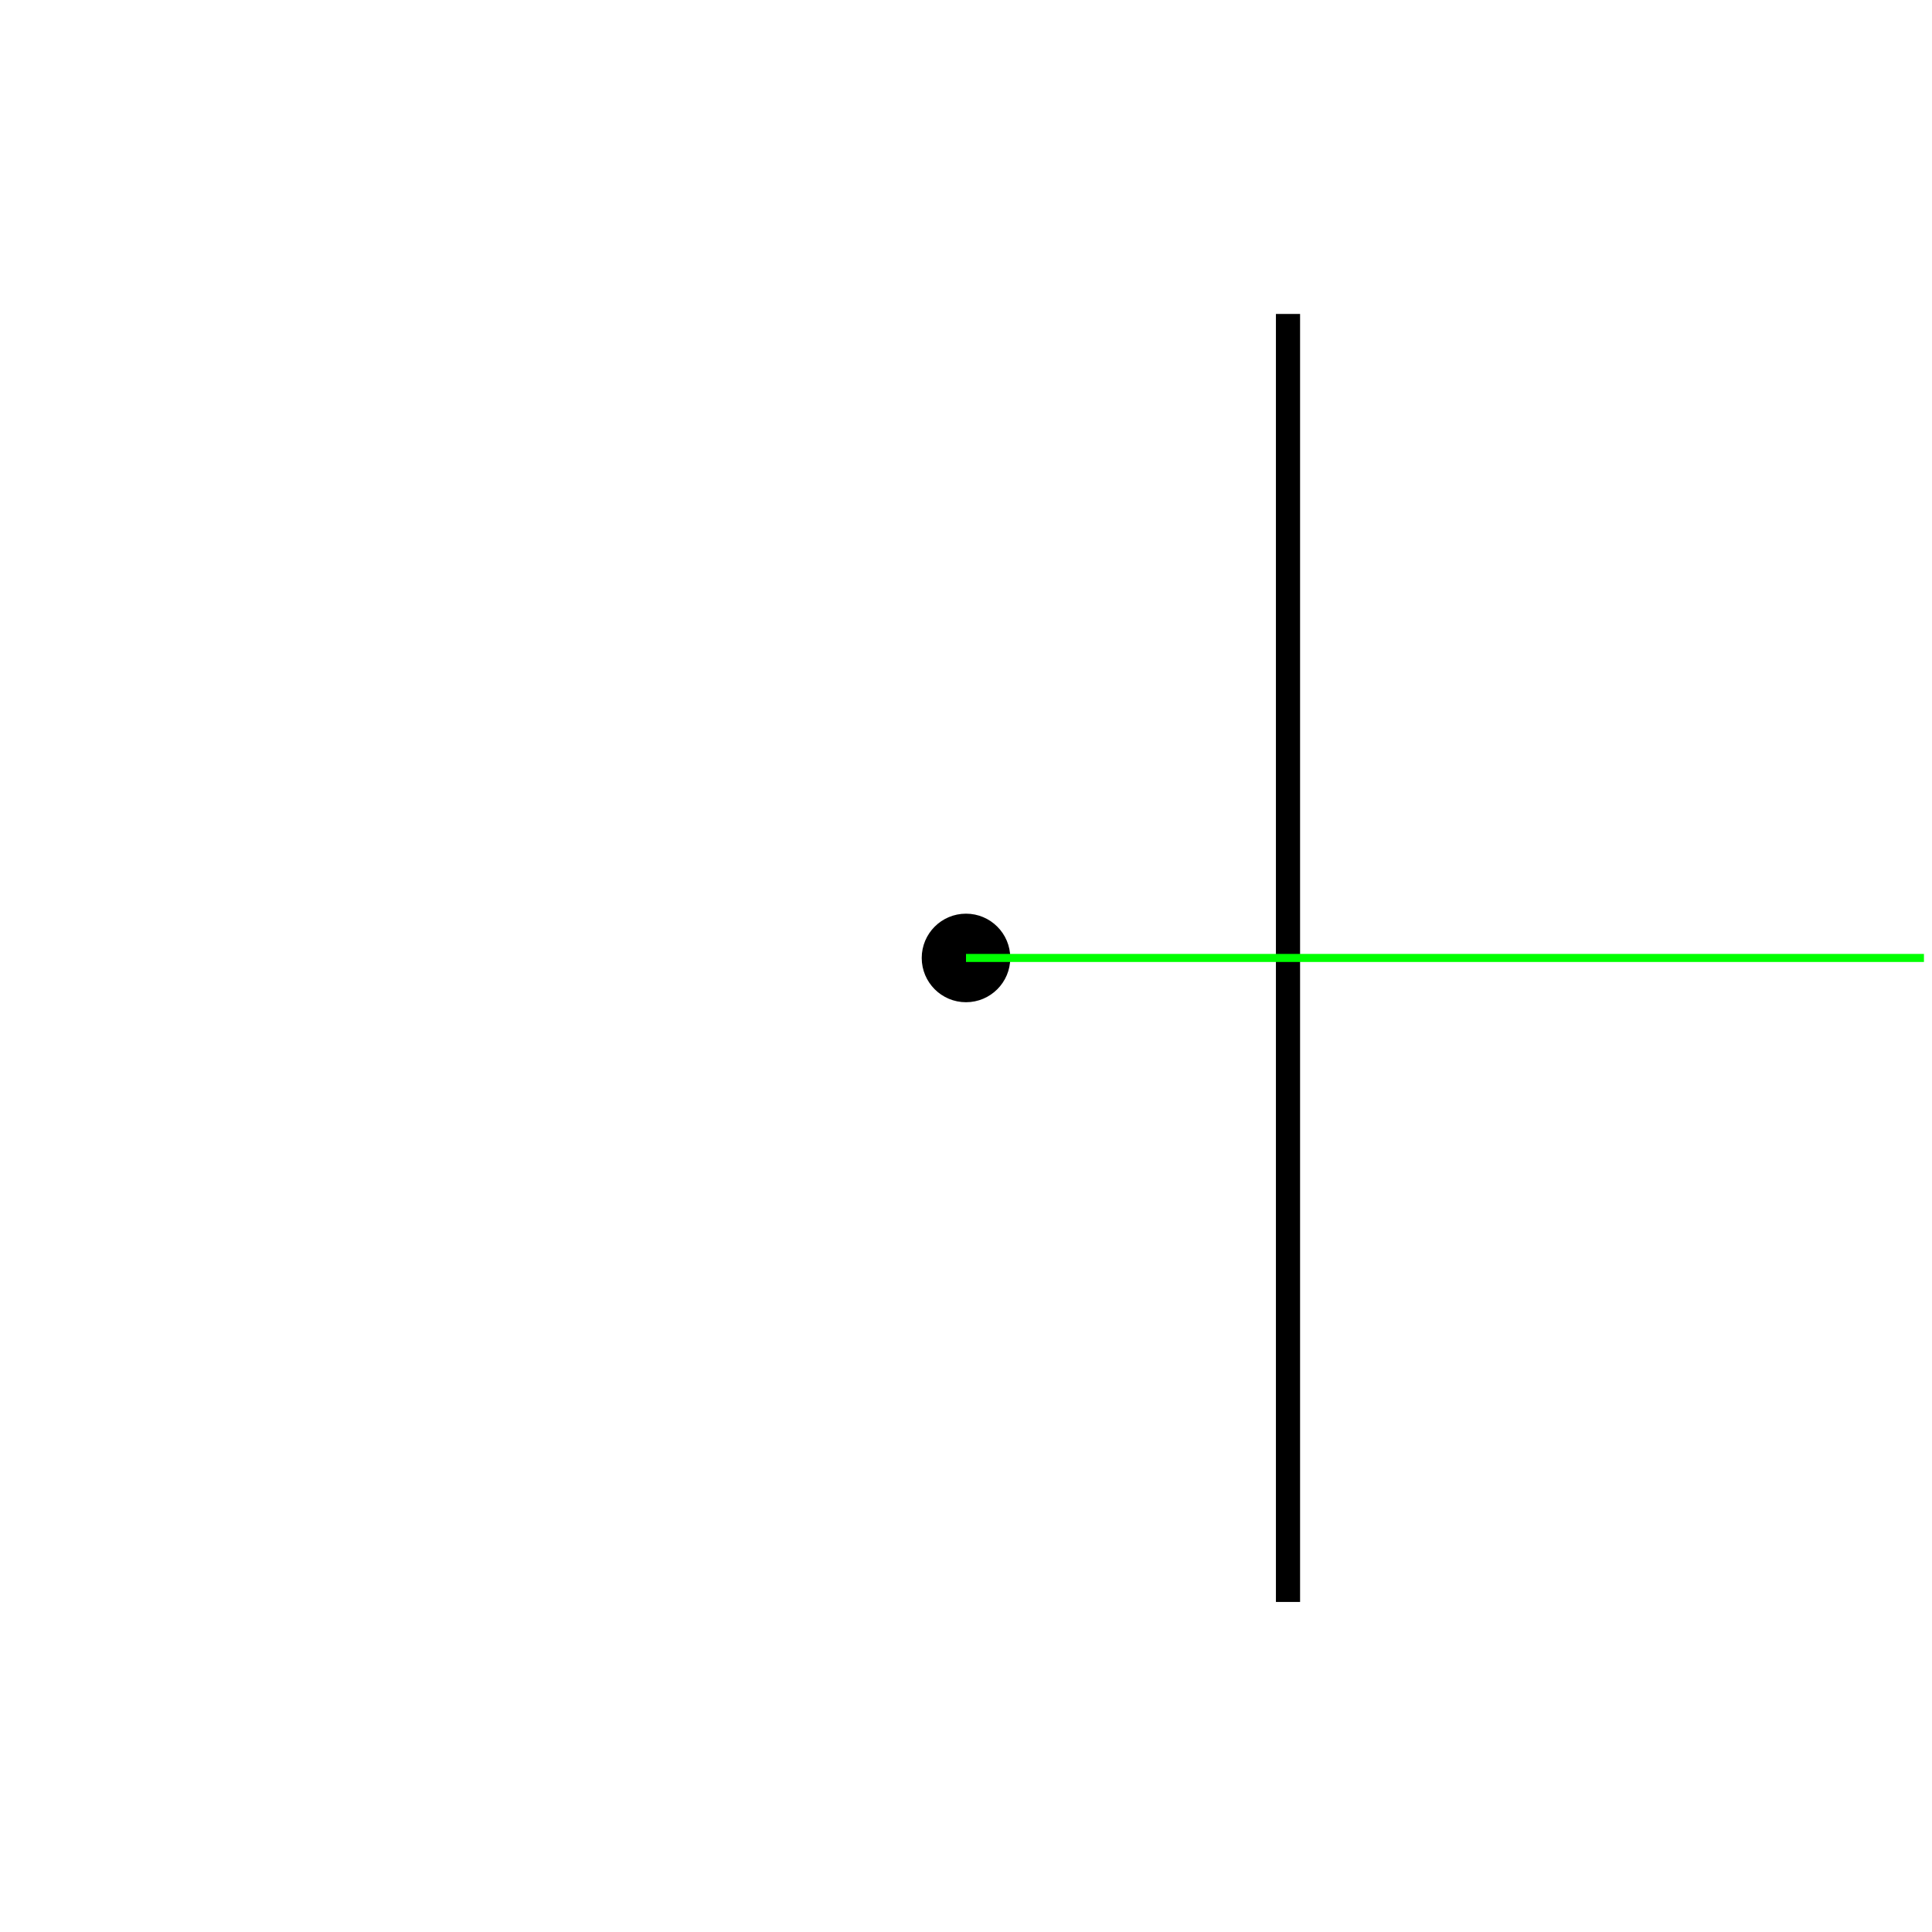
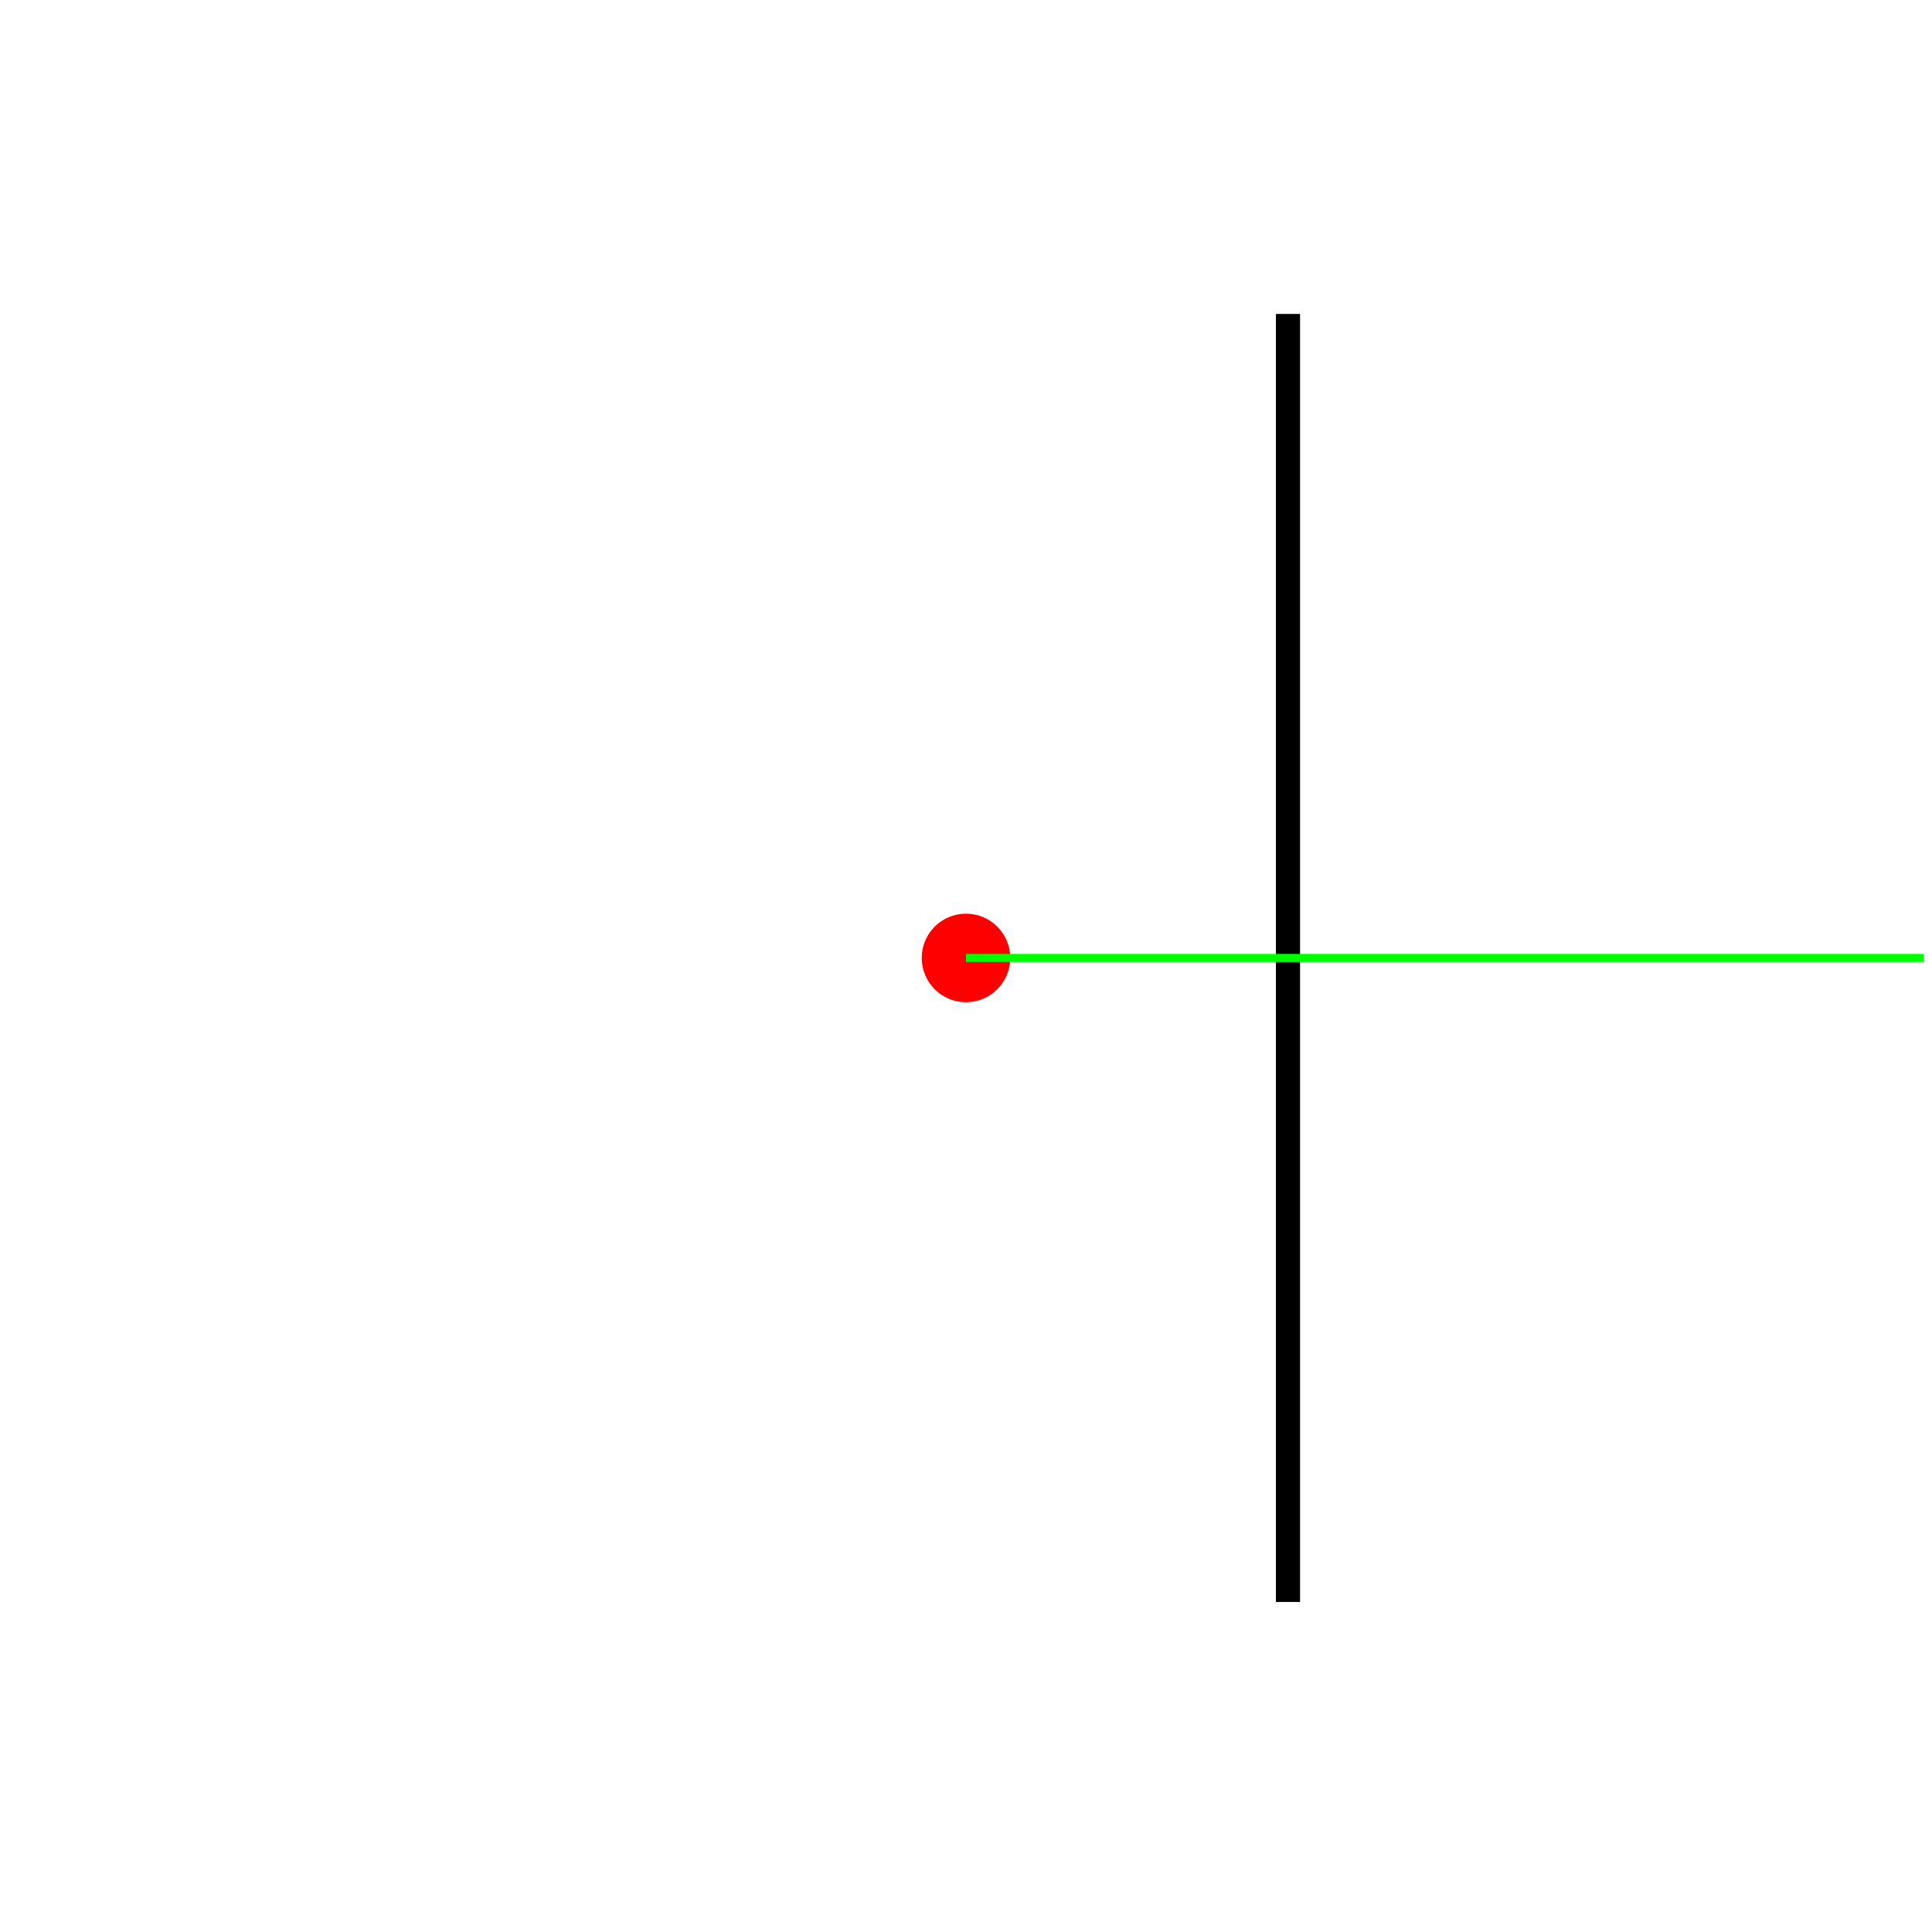
<svg xmlns="http://www.w3.org/2000/svg" version="1.1" width="240" height="240">
  <rect x="0" y="0" width="240" height="240" stroke="#ffffff" fill="#ffffff" />
  <polygon points=" 160,199 160,39 " stroke-width="3" stroke="#000000" fill="none" />
-   <circle cx="120" cy="119" r="5" stroke="#000000" fill="#000000" />
+   <circle cx="120" cy="119" r="5" stroke="#ff0000" fill="#ff0000" />
  <line x1="120" y1="119" x2="239" y2="119" stroke-width="1" stroke="#00ff00" fill="none" />
</svg>
